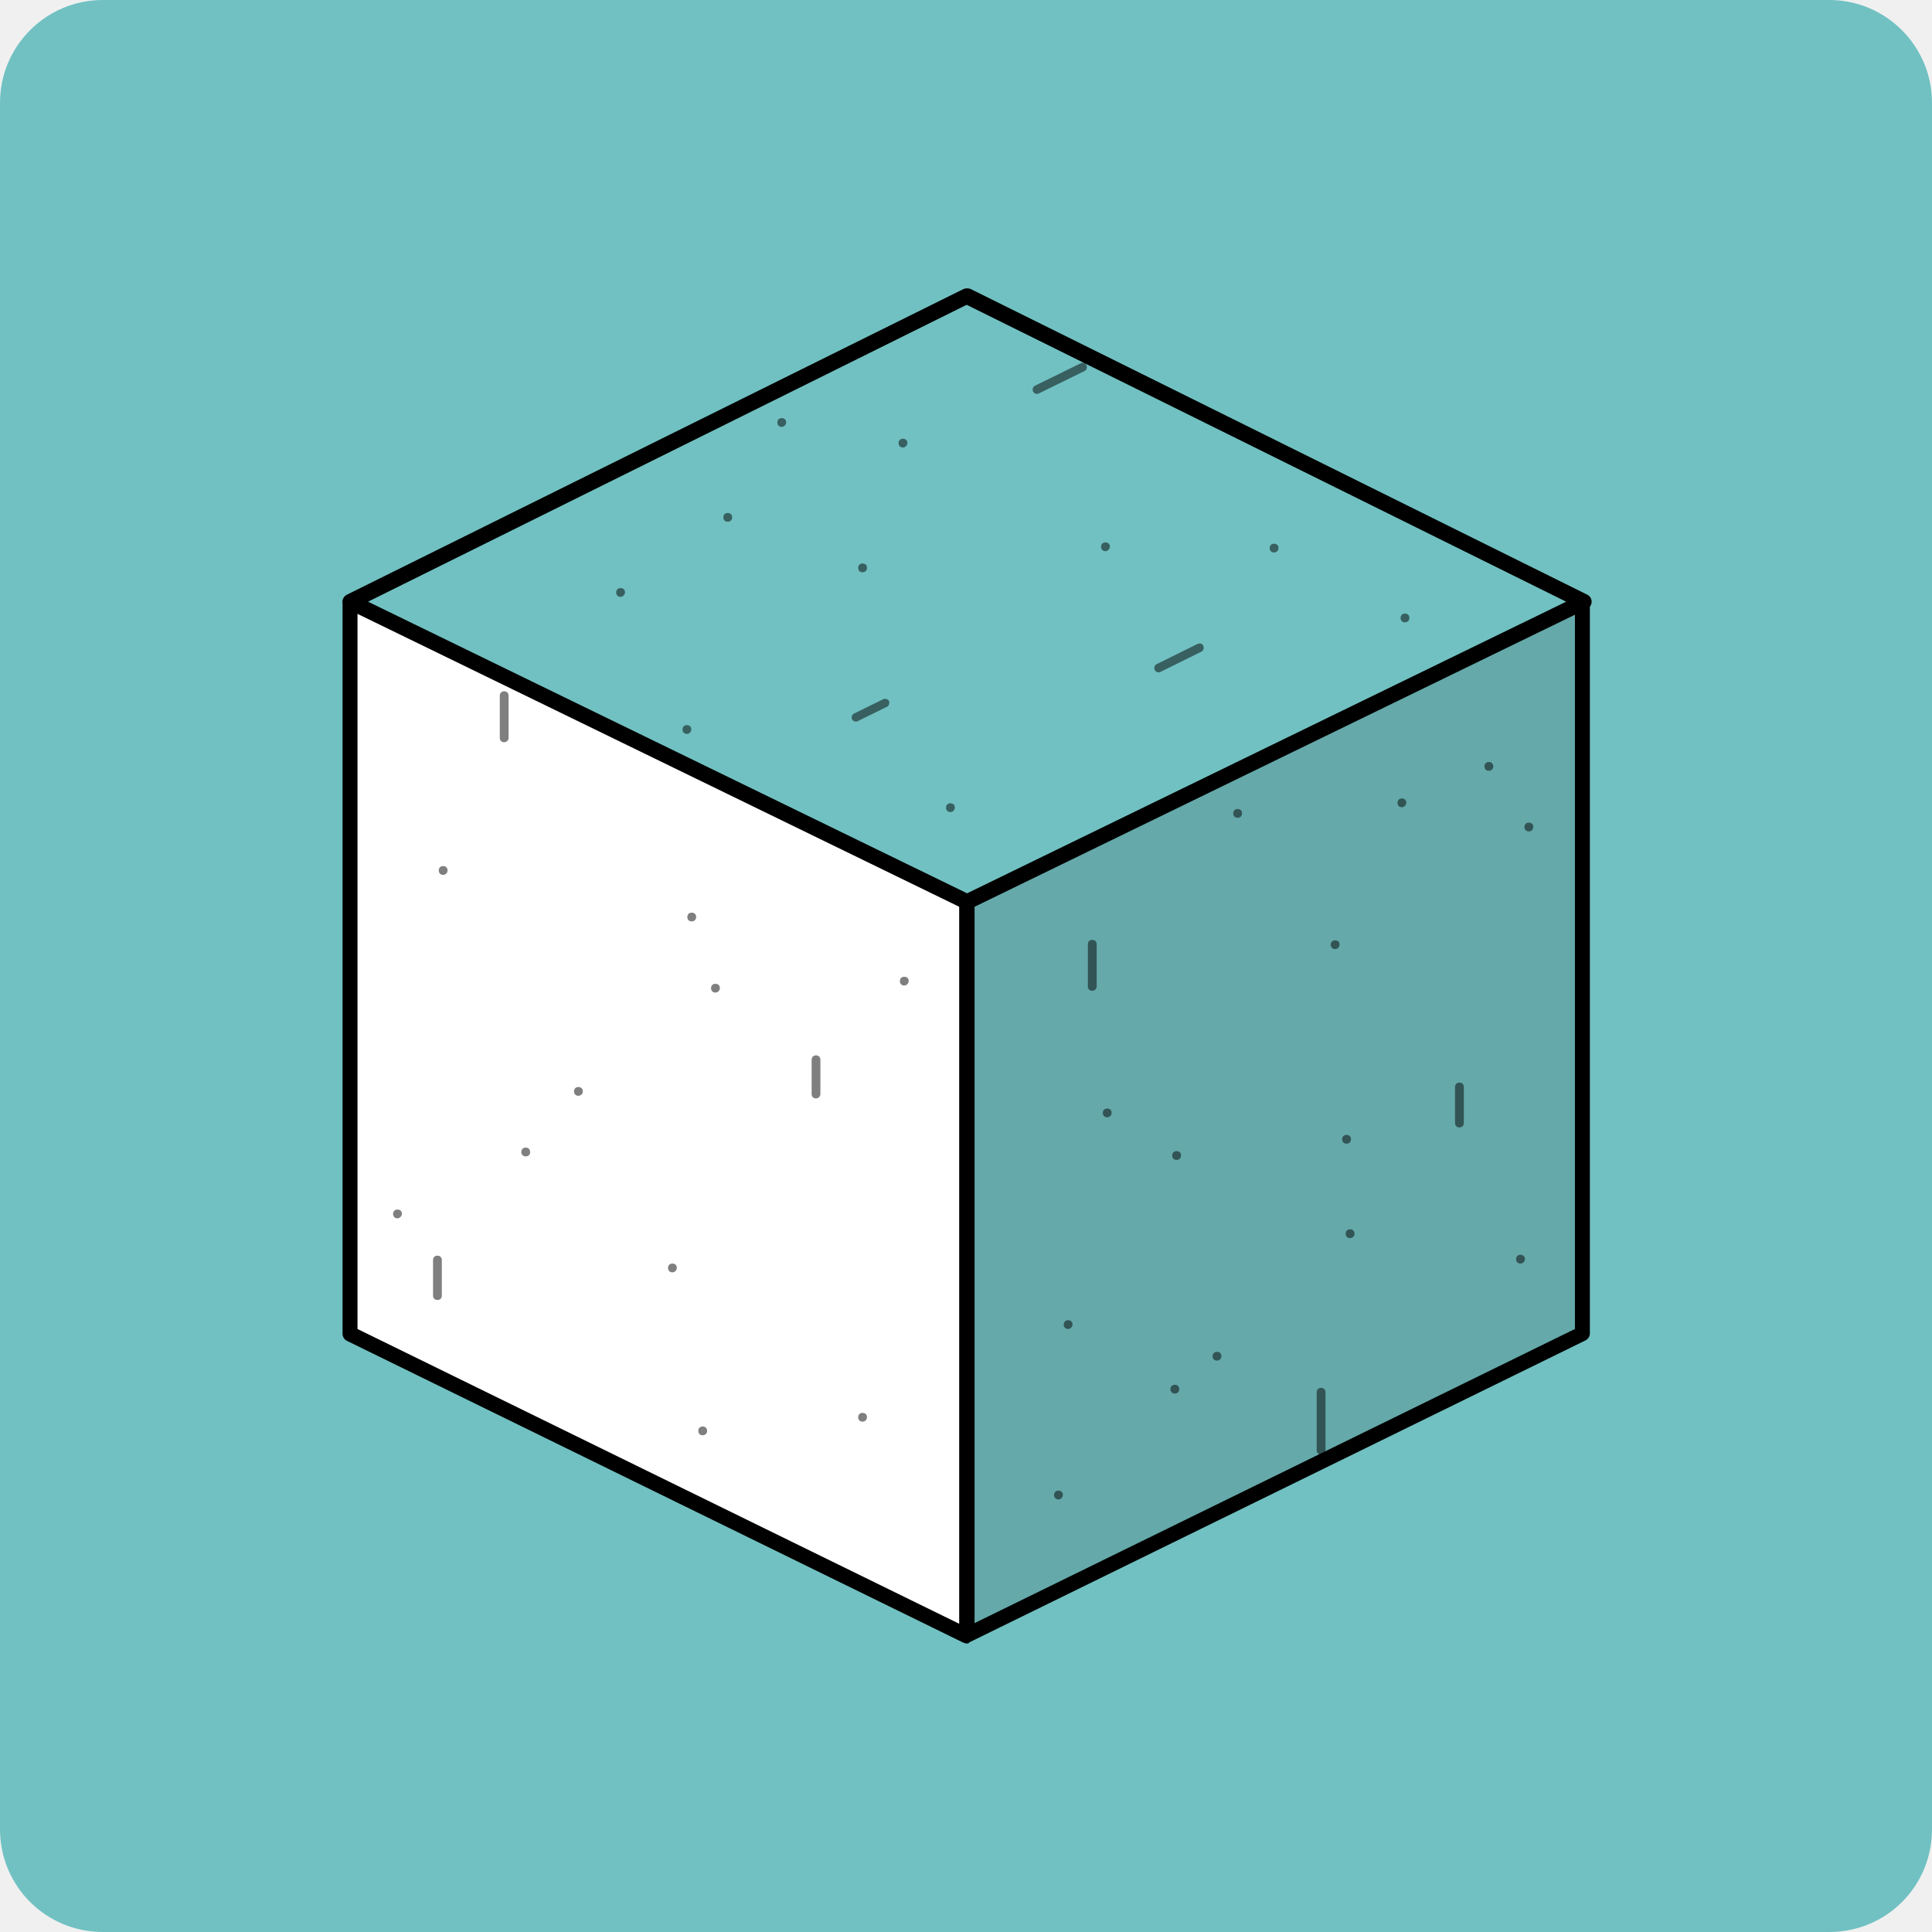
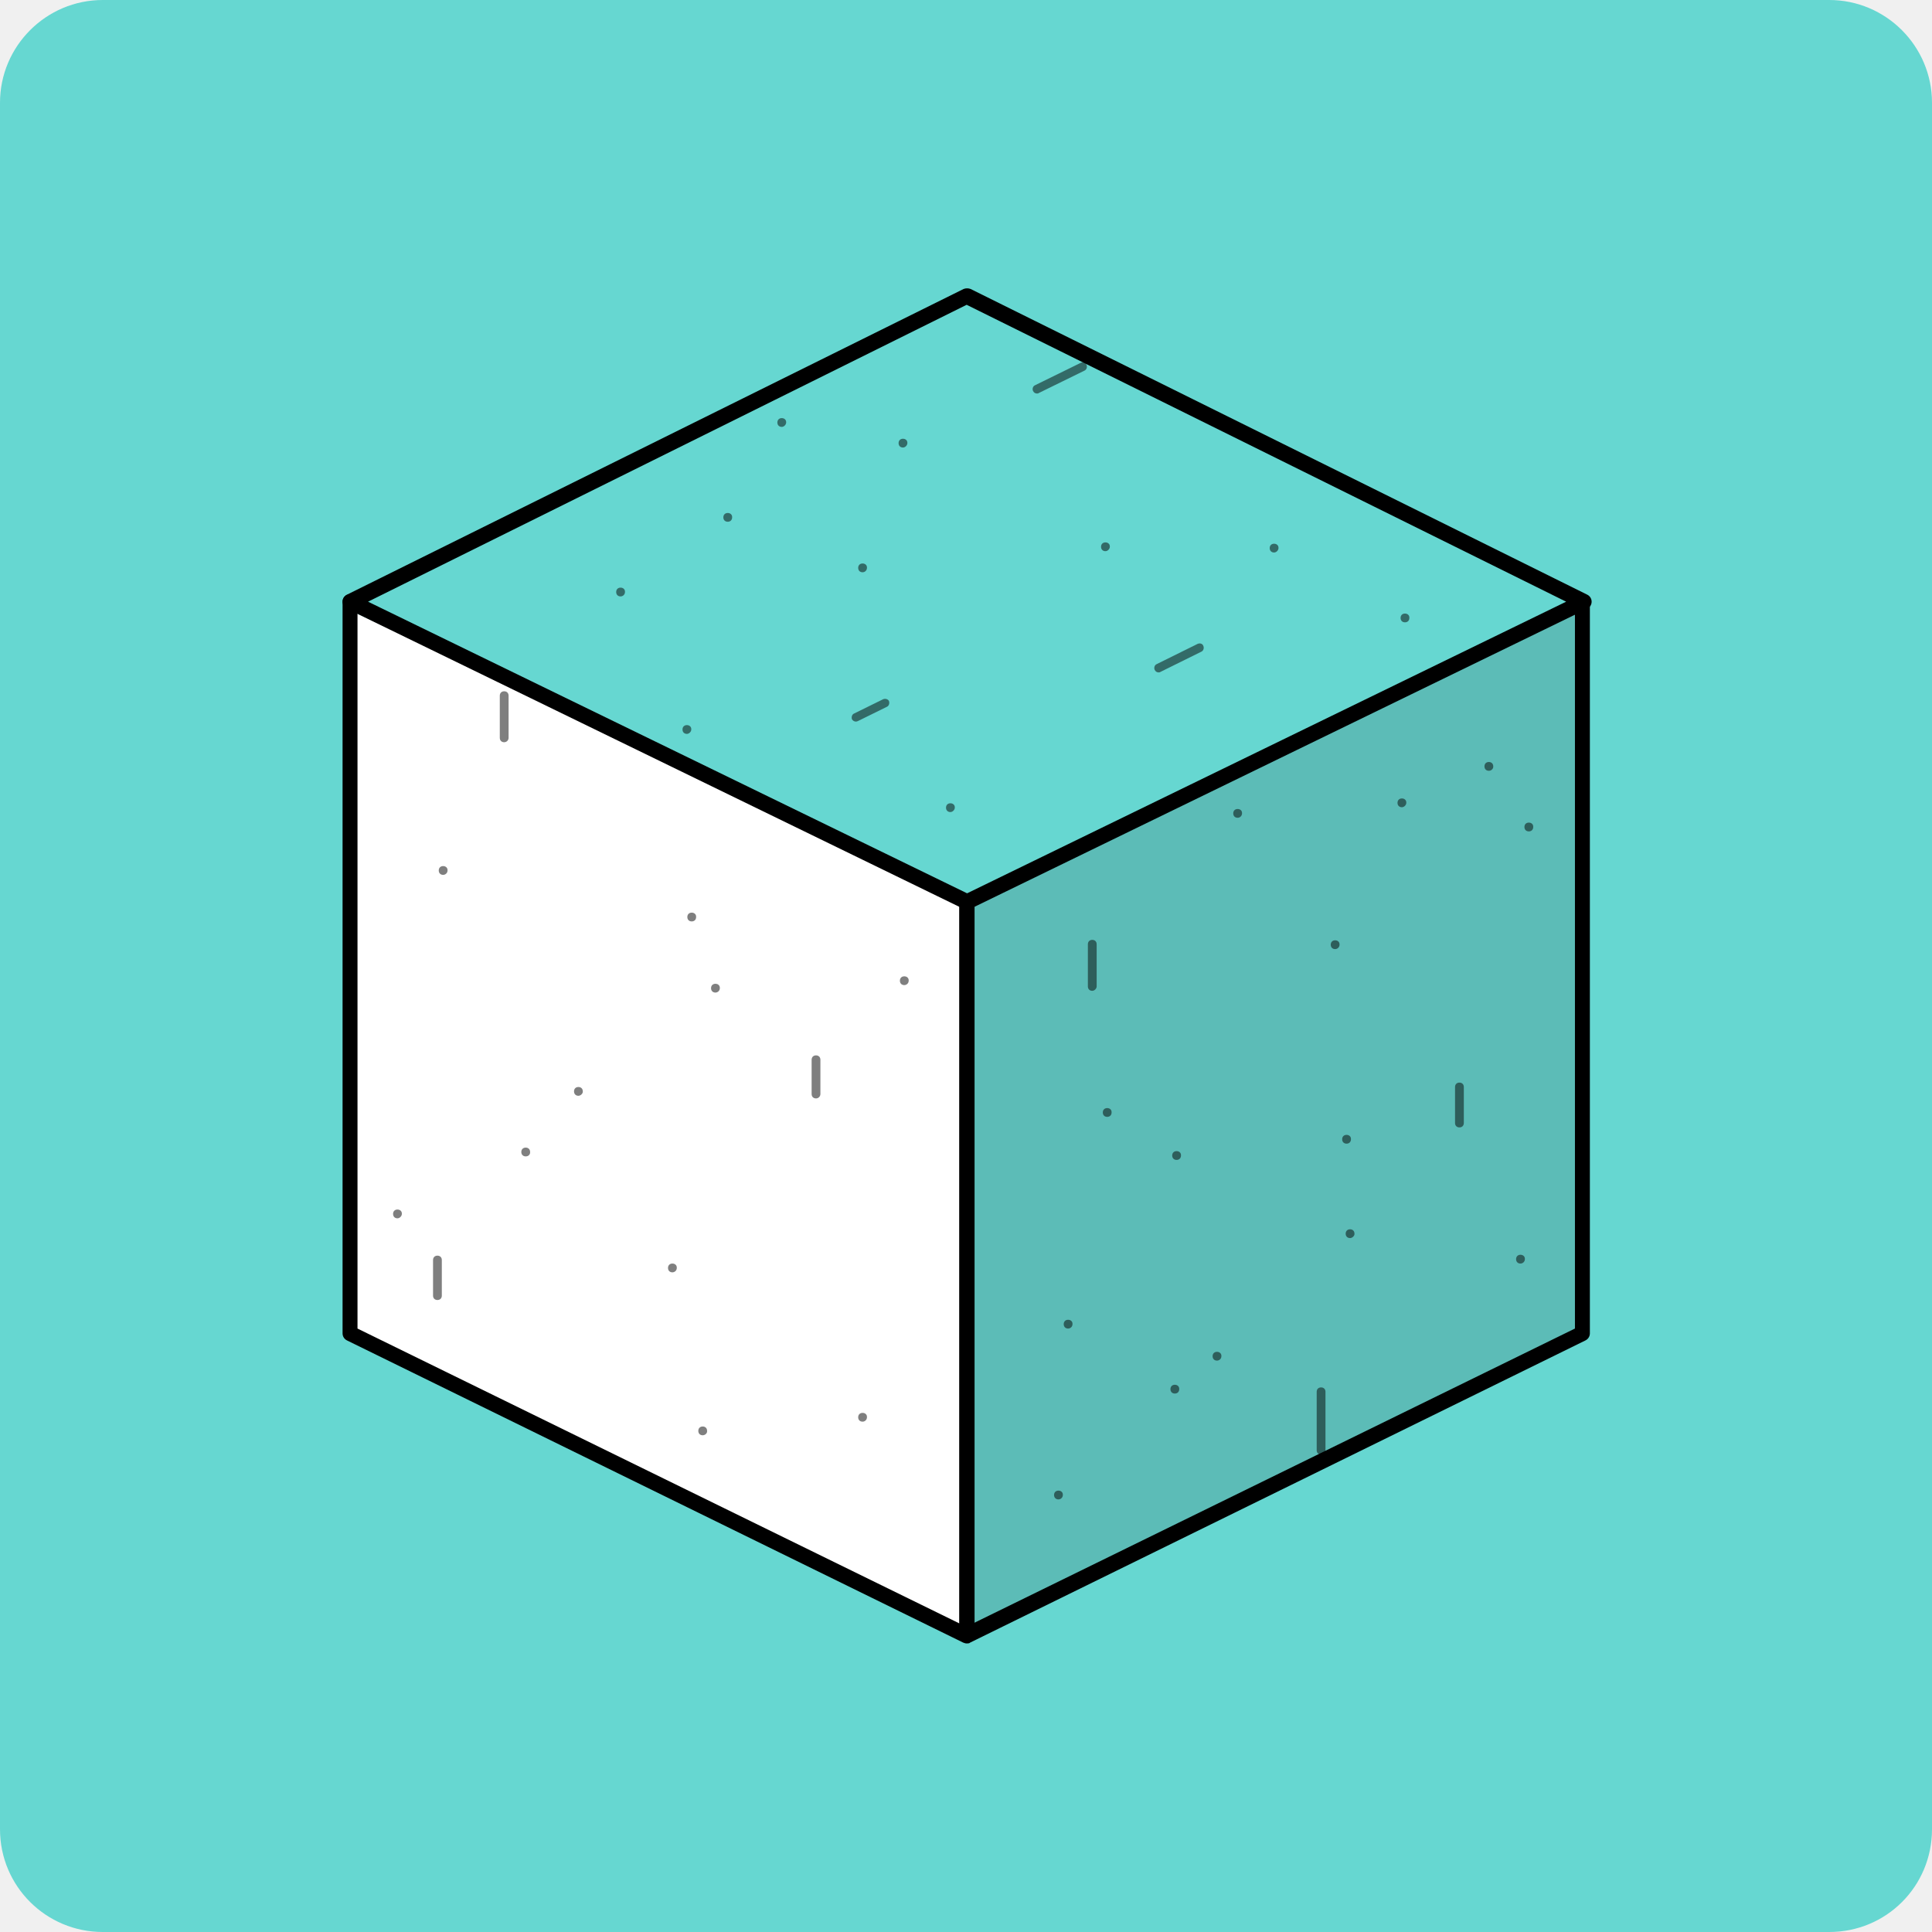
<svg xmlns="http://www.w3.org/2000/svg" version="1.1" id="Layer_1" x="0px" y="0px" viewBox="0 0 43.99 43.99" style="enable-background:new 0 0 43.99 43.99;" xml:space="preserve">
  <style type="text/css">
- 	.st0{fill:#71C1C2;}
+ 	.st0{fill:#66D7D1;}
	.st1{fill:#FFFFFF;}
	.st2{opacity:0.15;}
	.st3{fill:#221F20;}
	.st4{opacity:0.5;}
</style>
  <g>
    <path class="st0" d="M41.65,43.99H2.34C1.05,43.99,0,42.95,0,41.65V2.34C0,1.05,1.05,0,2.34,0h39.31c1.29,0,2.34,1.05,2.34,2.34   v39.31C43.99,42.95,42.95,43.99,41.65,43.99z" />
  </g>
  <g>
    <g>
      <polygon class="st1" points="22.02,37.24 7.91,30.37 7.96,13.89 22.02,20.54   " />
    </g>
    <g class="st2">
-       <polygon class="st3" points="36,30.39 22.01,37.25 22.01,20.54 36,13.74   " />
+       <polygon class="st3" points="36,30.38 22.01,37.25 22.01,20.53 36,13.74   " />
    </g>
    <g>
      <path d="M22.01,20.71c-0.03,0-0.05-0.01-0.08-0.02L7.9,13.86c-0.06-0.03-0.1-0.09-0.1-0.16c0-0.07,0.04-0.13,0.1-0.16l14.04-6.96    c0.05-0.02,0.11-0.02,0.16,0l14.04,6.96c0.06,0.03,0.1,0.09,0.1,0.16c0,0.07-0.04,0.13-0.1,0.16l-14.04,6.83    C22.06,20.7,22.04,20.71,22.01,20.71z M8.38,13.7l13.64,6.64l13.64-6.64L22.01,6.94L8.38,13.7z" />
    </g>
    <g>
-       <path d="M22.01,37.42c-0.03,0-0.05-0.01-0.08-0.02L7.9,30.53c-0.06-0.03-0.1-0.09-0.1-0.16l0-16.66c0-0.1,0.08-0.17,0.17-0.17    c0.1,0,0.17,0.08,0.17,0.17l0,16.55l13.86,6.79l13.86-6.79V13.7c0-0.1,0.08-0.17,0.17-0.17s0.17,0.08,0.17,0.17v16.66    c0,0.07-0.04,0.13-0.1,0.16l-14.04,6.88C22.07,37.42,22.04,37.42,22.01,37.42z" />
+       <path d="M22.01,37.42c-0.03,0-0.05-0.01-0.08-0.02L7.9,30.52c-0.06-0.03-0.1-0.09-0.1-0.16l0-16.66c0-0.1,0.08-0.17,0.17-0.17    c0.1,0,0.17,0.08,0.17,0.17l0,16.55l13.86,6.79l13.86-6.79V13.7c0-0.1,0.08-0.17,0.17-0.17s0.17,0.08,0.17,0.17v16.66    c0,0.07-0.04,0.13-0.1,0.16L22.09,37.4C22.07,37.42,22.04,37.42,22.01,37.42z" />
    </g>
    <g>
      <rect x="21.84" y="20.54" width="0.35" height="16.71" />
    </g>
    <g class="st4">
      <path d="M26.79,26.41c-0.06,0-0.1-0.04-0.1-0.1s0.04-0.1,0.1-0.1s0.1,0.04,0.1,0.09v0.01C26.89,26.37,26.85,26.41,26.79,26.41z" />
    </g>
    <g class="st4">
-       <path d="M30.74,28.19c-0.06,0-0.1-0.04-0.1-0.1s0.04-0.1,0.1-0.1s0.1,0.04,0.1,0.1v0.01C30.84,28.15,30.79,28.19,30.74,28.19z" />
+       <path d="M30.74,28.19c-0.06,0-0.1-0.04-0.1-0.1s0.04-0.1,0.1-0.1s0.1,0.04,0.1,0.1v0.01C30.84,28.14,30.79,28.19,30.74,28.19z" />
    </g>
    <g class="st4">
      <path d="M30.66,26.04c-0.06,0-0.1-0.04-0.1-0.1s0.04-0.1,0.1-0.1s0.1,0.04,0.1,0.09v0.01C30.76,26,30.72,26.04,30.66,26.04z" />
    </g>
    <g class="st4">
      <path d="M26.75,31.73c-0.06,0-0.1-0.04-0.1-0.1s0.04-0.1,0.1-0.1s0.1,0.04,0.1,0.09v0.01C26.85,31.69,26.81,31.73,26.75,31.73z" />
    </g>
    <g class="st4">
-       <path d="M13.17,24.95c-0.06,0-0.1-0.04-0.1-0.1s0.04-0.1,0.1-0.1s0.1,0.04,0.1,0.1v0.01C13.27,24.91,13.22,24.95,13.17,24.95z" />
+       <path d="M13.17,24.95c-0.06,0-0.1-0.04-0.1-0.1s0.04-0.1,0.1-0.1s0.1,0.04,0.1,0.1v0.01C13.27,24.9,13.22,24.95,13.17,24.95z" />
    </g>
    <g class="st4">
      <path d="M27.71,30.98c-0.06,0-0.1-0.04-0.1-0.1s0.04-0.1,0.1-0.1s0.1,0.04,0.1,0.09v0.01C27.81,30.94,27.76,30.98,27.71,30.98z" />
    </g>
    <g class="st4">
-       <path d="M24.32,30.26c-0.06,0-0.1-0.04-0.1-0.1s0.04-0.1,0.1-0.1s0.1,0.04,0.1,0.09v0.01C24.42,30.21,24.37,30.26,24.32,30.26z" />
+       <path d="M24.32,30.25c-0.06,0-0.1-0.04-0.1-0.1s0.04-0.1,0.1-0.1s0.1,0.04,0.1,0.09v0.01C24.42,30.21,24.37,30.25,24.32,30.25z" />
    </g>
    <g class="st4">
-       <path d="M25.21,25.44c-0.06,0-0.1-0.04-0.1-0.1s0.04-0.1,0.1-0.1s0.1,0.04,0.1,0.09v0.01C25.31,25.39,25.27,25.44,25.21,25.44z" />
+       <path d="M25.21,25.43c-0.06,0-0.1-0.04-0.1-0.1s0.04-0.1,0.1-0.1s0.1,0.04,0.1,0.09v0.01C25.31,25.39,25.27,25.43,25.21,25.43z" />
    </g>
    <g class="st4">
      <path d="M30.4,21.61c-0.06,0-0.1-0.04-0.1-0.1s0.04-0.1,0.1-0.1s0.1,0.04,0.1,0.09v0.01C30.5,21.57,30.45,21.61,30.4,21.61z" />
    </g>
    <g class="st4">
-       <path d="M28.18,18.62c-0.06,0-0.1-0.04-0.1-0.1s0.04-0.1,0.1-0.1s0.1,0.04,0.1,0.09v0.01C28.28,18.58,28.24,18.62,28.18,18.62z" />
+       <path d="M28.18,18.62c-0.06,0-0.1-0.04-0.1-0.1s0.04-0.1,0.1-0.1s0.1,0.04,0.1,0.09v0.01C28.28,18.57,28.24,18.62,28.18,18.62z" />
    </g>
    <g class="st4">
      <path d="M34.62,28.77c-0.06,0-0.1-0.04-0.1-0.1s0.04-0.1,0.1-0.1s0.1,0.04,0.1,0.09v0.01C34.72,28.73,34.67,28.77,34.62,28.77z" />
    </g>
    <g class="st4">
      <path d="M24.1,34.14c-0.06,0-0.1-0.04-0.1-0.1s0.04-0.1,0.1-0.1s0.1,0.04,0.1,0.09v0.01C24.2,34.09,24.16,34.14,24.1,34.14z" />
    </g>
    <g class="st4">
      <path d="M33.9,17.55c-0.06,0-0.1-0.04-0.1-0.1s0.04-0.1,0.1-0.1s0.1,0.04,0.1,0.1v0.01C34,17.5,33.96,17.55,33.9,17.55z" />
    </g>
    <g class="st4">
      <path d="M31.92,18.38c-0.06,0-0.1-0.04-0.1-0.1s0.04-0.1,0.1-0.1s0.1,0.04,0.1,0.09v0.01C32.02,18.33,31.97,18.38,31.92,18.38z" />
    </g>
    <g class="st4">
      <path d="M34.81,18.93c-0.06,0-0.1-0.04-0.1-0.1s0.04-0.1,0.1-0.1s0.1,0.04,0.1,0.09v0.01C34.91,18.89,34.87,18.93,34.81,18.93z" />
    </g>
    <g class="st4">
      <path d="M33.23,25.67c-0.06,0-0.1-0.04-0.1-0.1v-0.82c0-0.06,0.04-0.1,0.1-0.1s0.1,0.04,0.1,0.1v0.82    C33.33,25.63,33.29,25.67,33.23,25.67z" />
    </g>
    <g class="st4">
-       <path d="M24.87,22.56c-0.06,0-0.1-0.04-0.1-0.1V21.5c0-0.06,0.04-0.1,0.1-0.1s0.1,0.04,0.1,0.1v0.96    C24.97,22.52,24.92,22.56,24.87,22.56z" />
+       <path d="M24.87,22.56c-0.06,0-0.1-0.04-0.1-0.1V21.5c0-0.06,0.04-0.1,0.1-0.1s0.1,0.04,0.1,0.1v0.96    C24.97,22.51,24.92,22.56,24.87,22.56z" />
    </g>
    <g class="st4">
      <path d="M11.97,26.33c-0.06,0-0.1-0.04-0.1-0.1s0.04-0.1,0.1-0.1s0.1,0.04,0.1,0.1v0.01C12.07,26.29,12.03,26.33,11.97,26.33z" />
    </g>
    <g class="st4">
      <path d="M19.64,32.37c-0.06,0-0.1-0.04-0.1-0.1s0.04-0.1,0.1-0.1s0.1,0.04,0.1,0.09v0.01C19.74,32.32,19.7,32.37,19.64,32.37z" />
    </g>
    <g class="st4">
      <path d="M15.31,28.97c-0.06,0-0.1-0.04-0.1-0.1s0.04-0.1,0.1-0.1s0.1,0.04,0.1,0.09v0.01C15.41,28.93,15.36,28.97,15.31,28.97z" />
    </g>
    <g class="st4">
      <path d="M16,32.68c-0.06,0-0.1-0.04-0.1-0.1s0.04-0.1,0.1-0.1c0.06,0,0.1,0.04,0.1,0.1v0.01C16.1,32.64,16.05,32.68,16,32.68z" />
    </g>
    <g class="st4">
      <path d="M10.09,19.92c-0.06,0-0.1-0.04-0.1-0.1s0.04-0.1,0.1-0.1s0.1,0.04,0.1,0.09v0.01C10.19,19.88,10.14,19.92,10.09,19.92z" />
    </g>
    <g class="st4">
      <path d="M15.75,20.98c-0.06,0-0.1-0.04-0.1-0.1s0.04-0.1,0.1-0.1s0.1,0.04,0.1,0.09v0.01C15.85,20.94,15.81,20.98,15.75,20.98z" />
    </g>
    <g class="st4">
      <path d="M9.05,27.74c-0.06,0-0.1-0.04-0.1-0.1s0.04-0.1,0.1-0.1s0.1,0.04,0.1,0.09v0.01C9.15,27.69,9.1,27.74,9.05,27.74z" />
    </g>
    <g class="st4">
      <path d="M16.29,22.6c-0.06,0-0.1-0.04-0.1-0.1s0.04-0.1,0.1-0.1s0.1,0.04,0.1,0.09v0.01C16.39,22.56,16.34,22.6,16.29,22.6z" />
    </g>
    <g class="st4">
-       <path d="M14.13,13.59c-0.06,0-0.1-0.04-0.1-0.1s0.04-0.1,0.1-0.1s0.1,0.04,0.1,0.09v0.01C14.23,13.54,14.18,13.59,14.13,13.59z" />
+       <path d="M14.13,13.58c-0.06,0-0.1-0.04-0.1-0.1s0.04-0.1,0.1-0.1s0.1,0.04,0.1,0.09v0.01C14.23,13.54,14.18,13.58,14.13,13.58z" />
    </g>
    <g class="st4">
      <path d="M17.8,9.72c-0.06,0-0.1-0.04-0.1-0.1s0.04-0.1,0.1-0.1s0.1,0.04,0.1,0.09v0.01C17.9,9.67,17.85,9.72,17.8,9.72z" />
    </g>
    <g class="st4">
-       <path d="M29.01,12.58c-0.06,0-0.1-0.04-0.1-0.1s0.04-0.1,0.1-0.1s0.1,0.04,0.1,0.09v0.01C29.11,12.54,29.06,12.58,29.01,12.58z" />
+       <path d="M29.01,12.58c-0.06,0-0.1-0.04-0.1-0.1s0.04-0.1,0.1-0.1s0.1,0.04,0.1,0.09v0.01C29.11,12.53,29.06,12.58,29.01,12.58z" />
    </g>
    <g class="st4">
      <path d="M31.99,14.17c-0.06,0-0.1-0.04-0.1-0.1s0.04-0.1,0.1-0.1s0.1,0.04,0.1,0.09v0.01C32.09,14.13,32.05,14.17,31.99,14.17z" />
    </g>
    <g class="st4">
      <path d="M20.56,10.19c-0.06,0-0.1-0.04-0.1-0.1s0.04-0.1,0.1-0.1s0.1,0.04,0.1,0.09v0.01C20.66,10.14,20.61,10.19,20.56,10.19z" />
    </g>
    <g class="st4">
      <path d="M16.57,11.88c-0.06,0-0.1-0.04-0.1-0.1s0.04-0.1,0.1-0.1s0.1,0.04,0.1,0.09v0.01C16.67,11.84,16.63,11.88,16.57,11.88z" />
    </g>
    <g class="st4">
      <path d="M25.17,12.55c-0.06,0-0.1-0.04-0.1-0.1s0.04-0.1,0.1-0.1s0.1,0.04,0.1,0.09v0.01C25.27,12.5,25.22,12.55,25.17,12.55z" />
    </g>
    <g class="st4">
-       <path d="M19.64,13.03c-0.06,0-0.1-0.04-0.1-0.1s0.04-0.1,0.1-0.1s0.1,0.04,0.1,0.09v0.01C19.74,12.99,19.7,13.03,19.64,13.03z" />
+       <path d="M19.64,13.03c-0.06,0-0.1-0.04-0.1-0.1s0.04-0.1,0.1-0.1s0.1,0.04,0.1,0.09v0.01C19.74,12.98,19.7,13.03,19.64,13.03z" />
    </g>
    <g class="st4">
-       <path d="M21.64,18.49c-0.06,0-0.1-0.04-0.1-0.1s0.04-0.1,0.1-0.1s0.1,0.04,0.1,0.09v0.01C21.74,18.45,21.69,18.49,21.64,18.49z" />
+       <path d="M21.64,18.49c-0.06,0-0.1-0.04-0.1-0.1s0.04-0.1,0.1-0.1s0.1,0.04,0.1,0.09v0.01C21.74,18.44,21.69,18.49,21.64,18.49z" />
    </g>
    <g class="st4">
-       <path d="M15.64,16.71c-0.06,0-0.1-0.04-0.1-0.1s0.04-0.1,0.1-0.1s0.1,0.04,0.1,0.09v0.01C15.74,16.67,15.69,16.71,15.64,16.71z" />
+       <path d="M15.64,16.71c-0.06,0-0.1-0.04-0.1-0.1s0.04-0.1,0.1-0.1s0.1,0.04,0.1,0.09v0.01C15.74,16.66,15.69,16.71,15.64,16.71z" />
    </g>
    <g class="st4">
-       <path d="M20.59,22.44c-0.06,0-0.1-0.04-0.1-0.1s0.04-0.1,0.1-0.1s0.1,0.04,0.1,0.09v0.01C20.69,22.39,20.64,22.44,20.59,22.44z" />
+       <path d="M20.59,22.43c-0.06,0-0.1-0.04-0.1-0.1s0.04-0.1,0.1-0.1s0.1,0.04,0.1,0.09v0.01C20.69,22.39,20.64,22.43,20.59,22.43z" />
    </g>
    <g class="st4">
      <path d="M18.58,25.01c-0.06,0-0.1-0.04-0.1-0.1v-0.78c0-0.06,0.04-0.1,0.1-0.1s0.1,0.04,0.1,0.1v0.78    C18.68,24.96,18.64,25.01,18.58,25.01z" />
    </g>
    <g class="st4">
      <path d="M11.48,16.9c-0.06,0-0.1-0.04-0.1-0.1v-0.96c0-0.06,0.04-0.1,0.1-0.1s0.1,0.04,0.1,0.1v0.96    C11.58,16.86,11.53,16.9,11.48,16.9z" />
    </g>
    <g class="st4">
-       <path d="M30.08,33.12c-0.06,0-0.1-0.04-0.1-0.1V31.7c0-0.06,0.04-0.1,0.1-0.1s0.1,0.04,0.1,0.1v1.33    C30.18,33.08,30.13,33.12,30.08,33.12z" />
+       <path d="M30.08,33.12c-0.06,0-0.1-0.04-0.1-0.1v-1.33c0-0.06,0.04-0.1,0.1-0.1s0.1,0.04,0.1,0.1v1.33    C30.18,33.08,30.13,33.12,30.08,33.12z" />
    </g>
    <g class="st4">
      <path d="M9.96,29.6c-0.06,0-0.1-0.04-0.1-0.1v-0.81c0-0.06,0.04-0.1,0.1-0.1s0.1,0.04,0.1,0.1v0.81    C10.06,29.56,10.02,29.6,9.96,29.6z" />
    </g>
    <g class="st4">
-       <path d="M23.61,8.97c-0.04,0-0.07-0.02-0.09-0.06c-0.02-0.05,0-0.11,0.05-0.13l1.04-0.51c0.05-0.02,0.11-0.01,0.13,0.05    c0.02,0.05,0,0.11-0.05,0.13l-1.04,0.51C23.64,8.96,23.62,8.97,23.61,8.97z" />
+       <path d="M23.61,8.96c-0.04,0-0.07-0.02-0.09-0.06c-0.02-0.05,0-0.11,0.05-0.13l1.04-0.51c0.05-0.02,0.11-0.01,0.13,0.05    c0.02,0.05,0,0.11-0.05,0.13l-1.04,0.51C23.64,8.96,23.62,8.96,23.61,8.96z" />
    </g>
    <g class="st4">
      <path d="M19.49,16.43c-0.04,0-0.07-0.02-0.09-0.05c-0.02-0.05,0-0.11,0.04-0.13l0.67-0.33c0.05-0.02,0.11,0,0.13,0.04    c0.02,0.05,0,0.11-0.04,0.13l-0.67,0.33C19.52,16.42,19.51,16.43,19.49,16.43z" />
    </g>
    <g class="st4">
      <path d="M26.38,15.31c-0.04,0-0.07-0.02-0.09-0.06c-0.02-0.05,0-0.11,0.05-0.13l0.93-0.46c0.05-0.02,0.11-0.01,0.13,0.05    c0.02,0.05,0,0.11-0.05,0.13l-0.93,0.46C26.41,15.31,26.39,15.31,26.38,15.31z" />
    </g>
  </g>
</svg>
